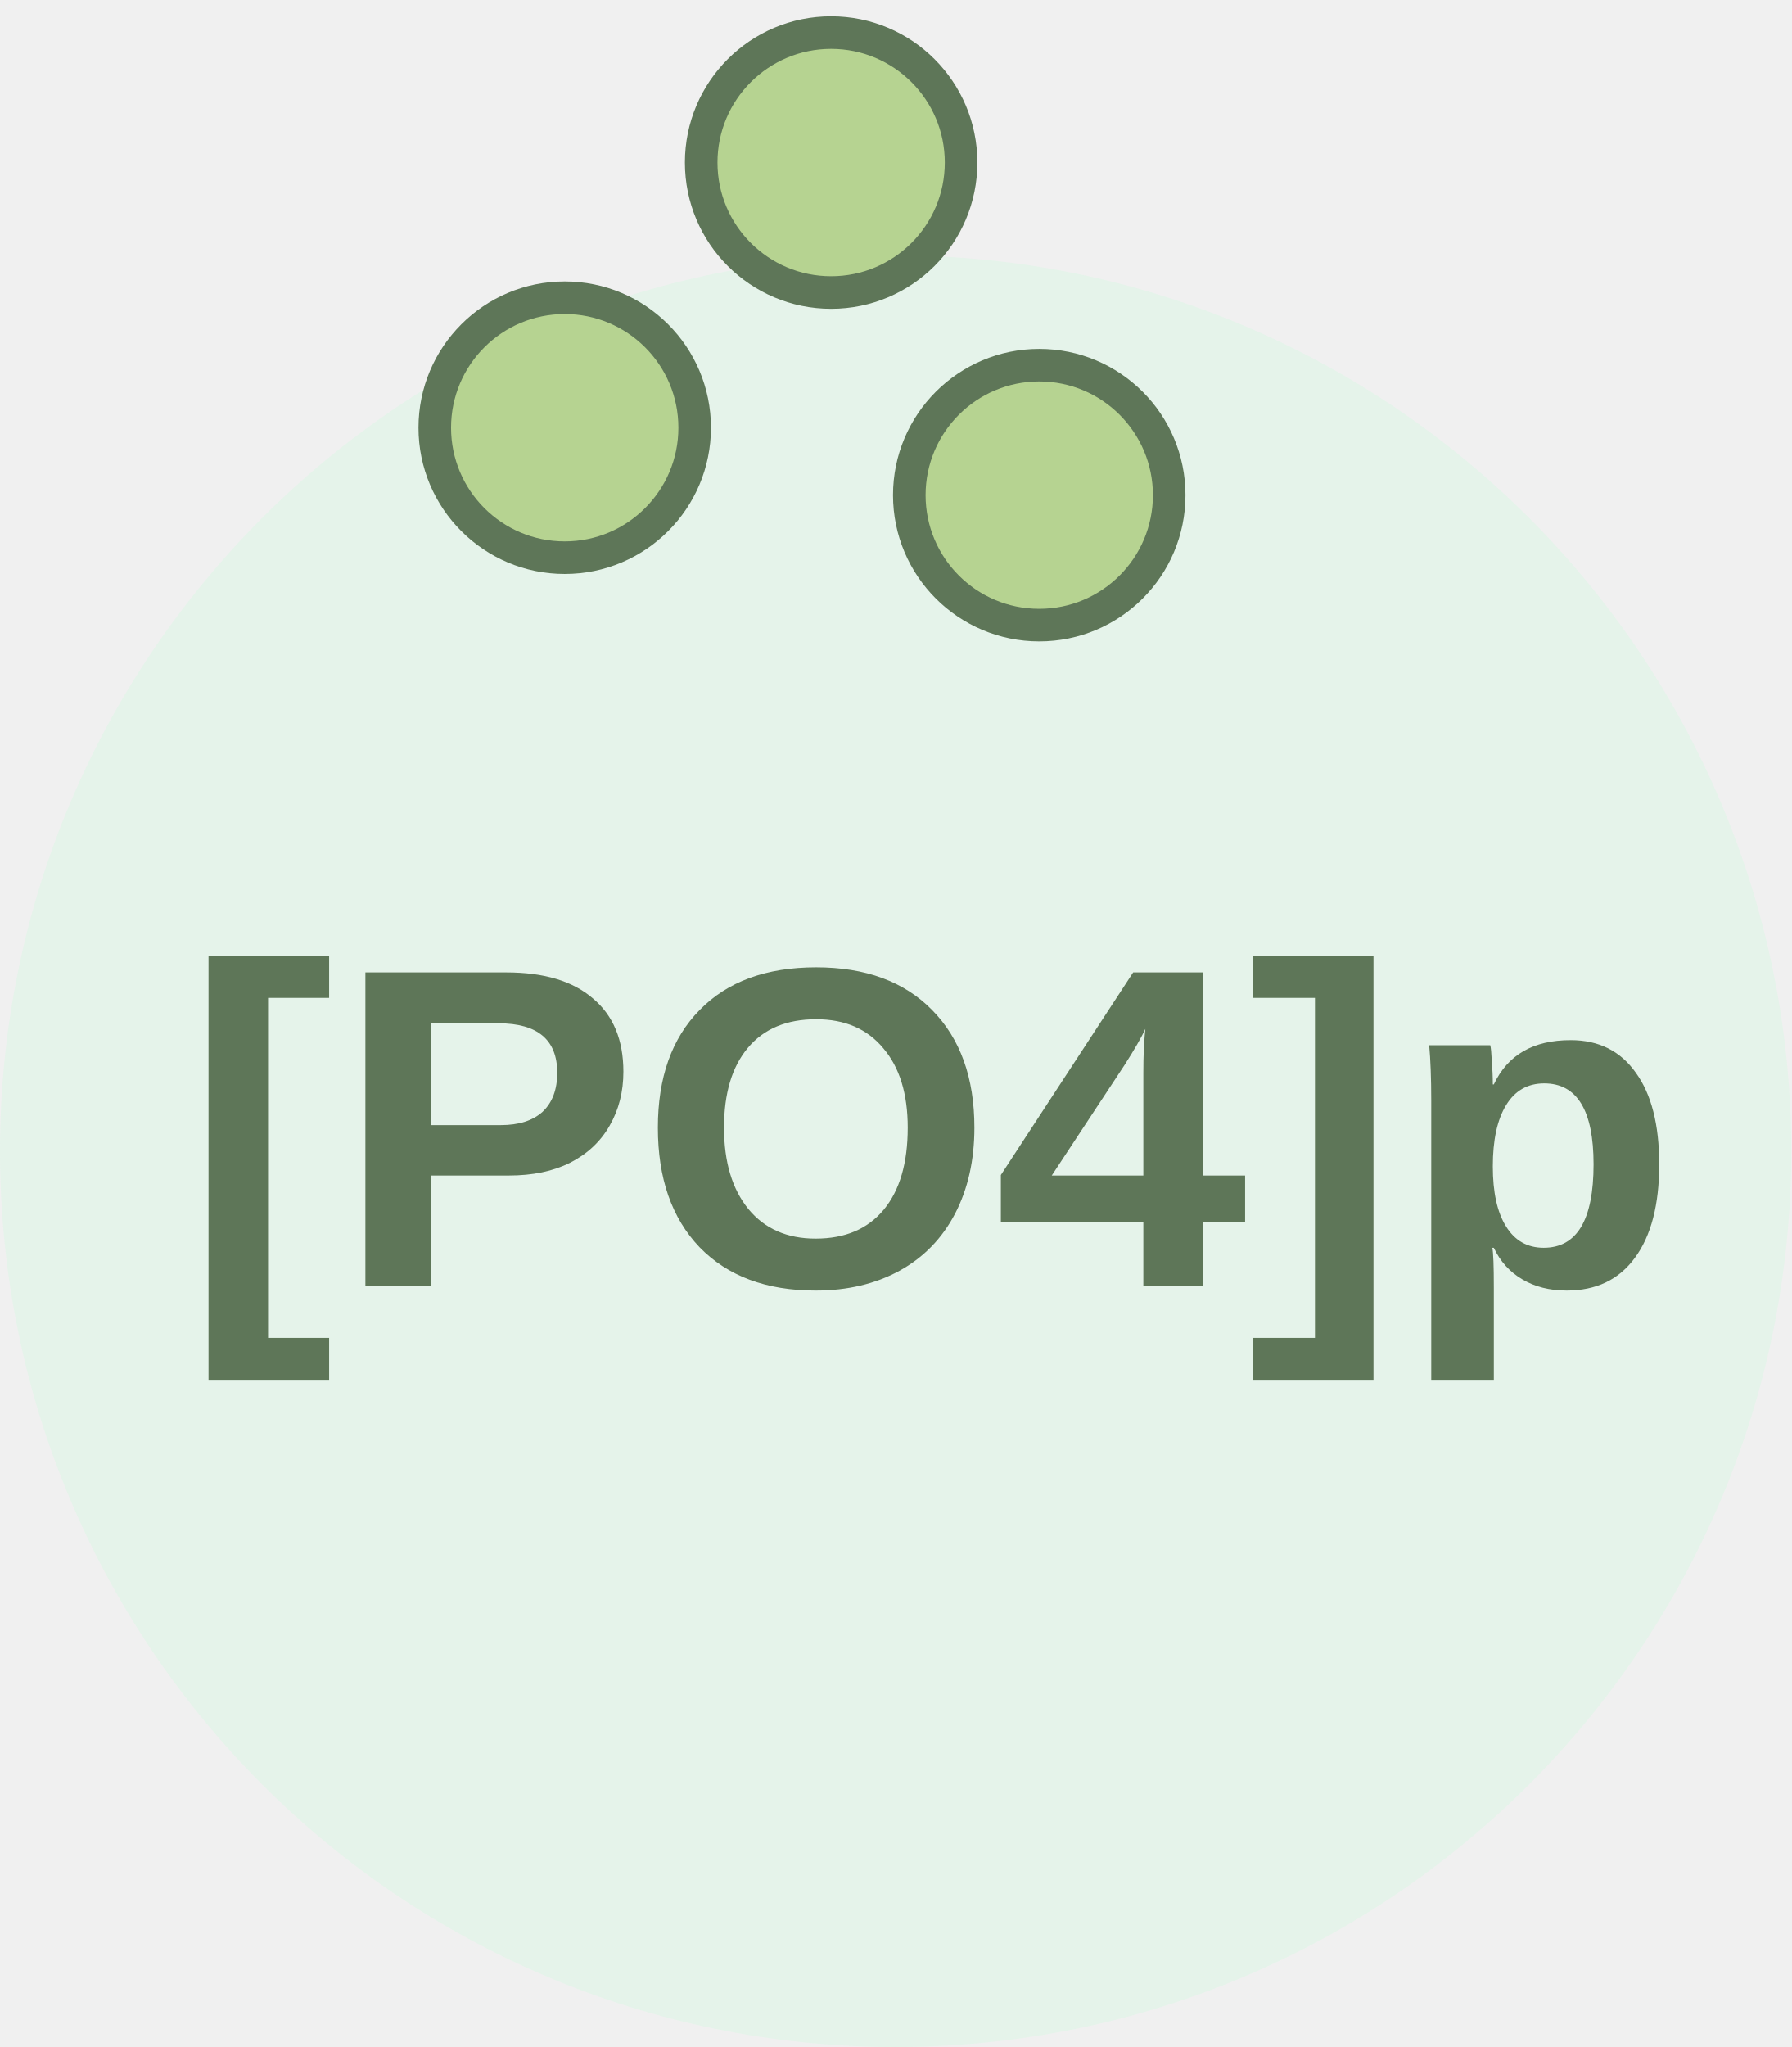
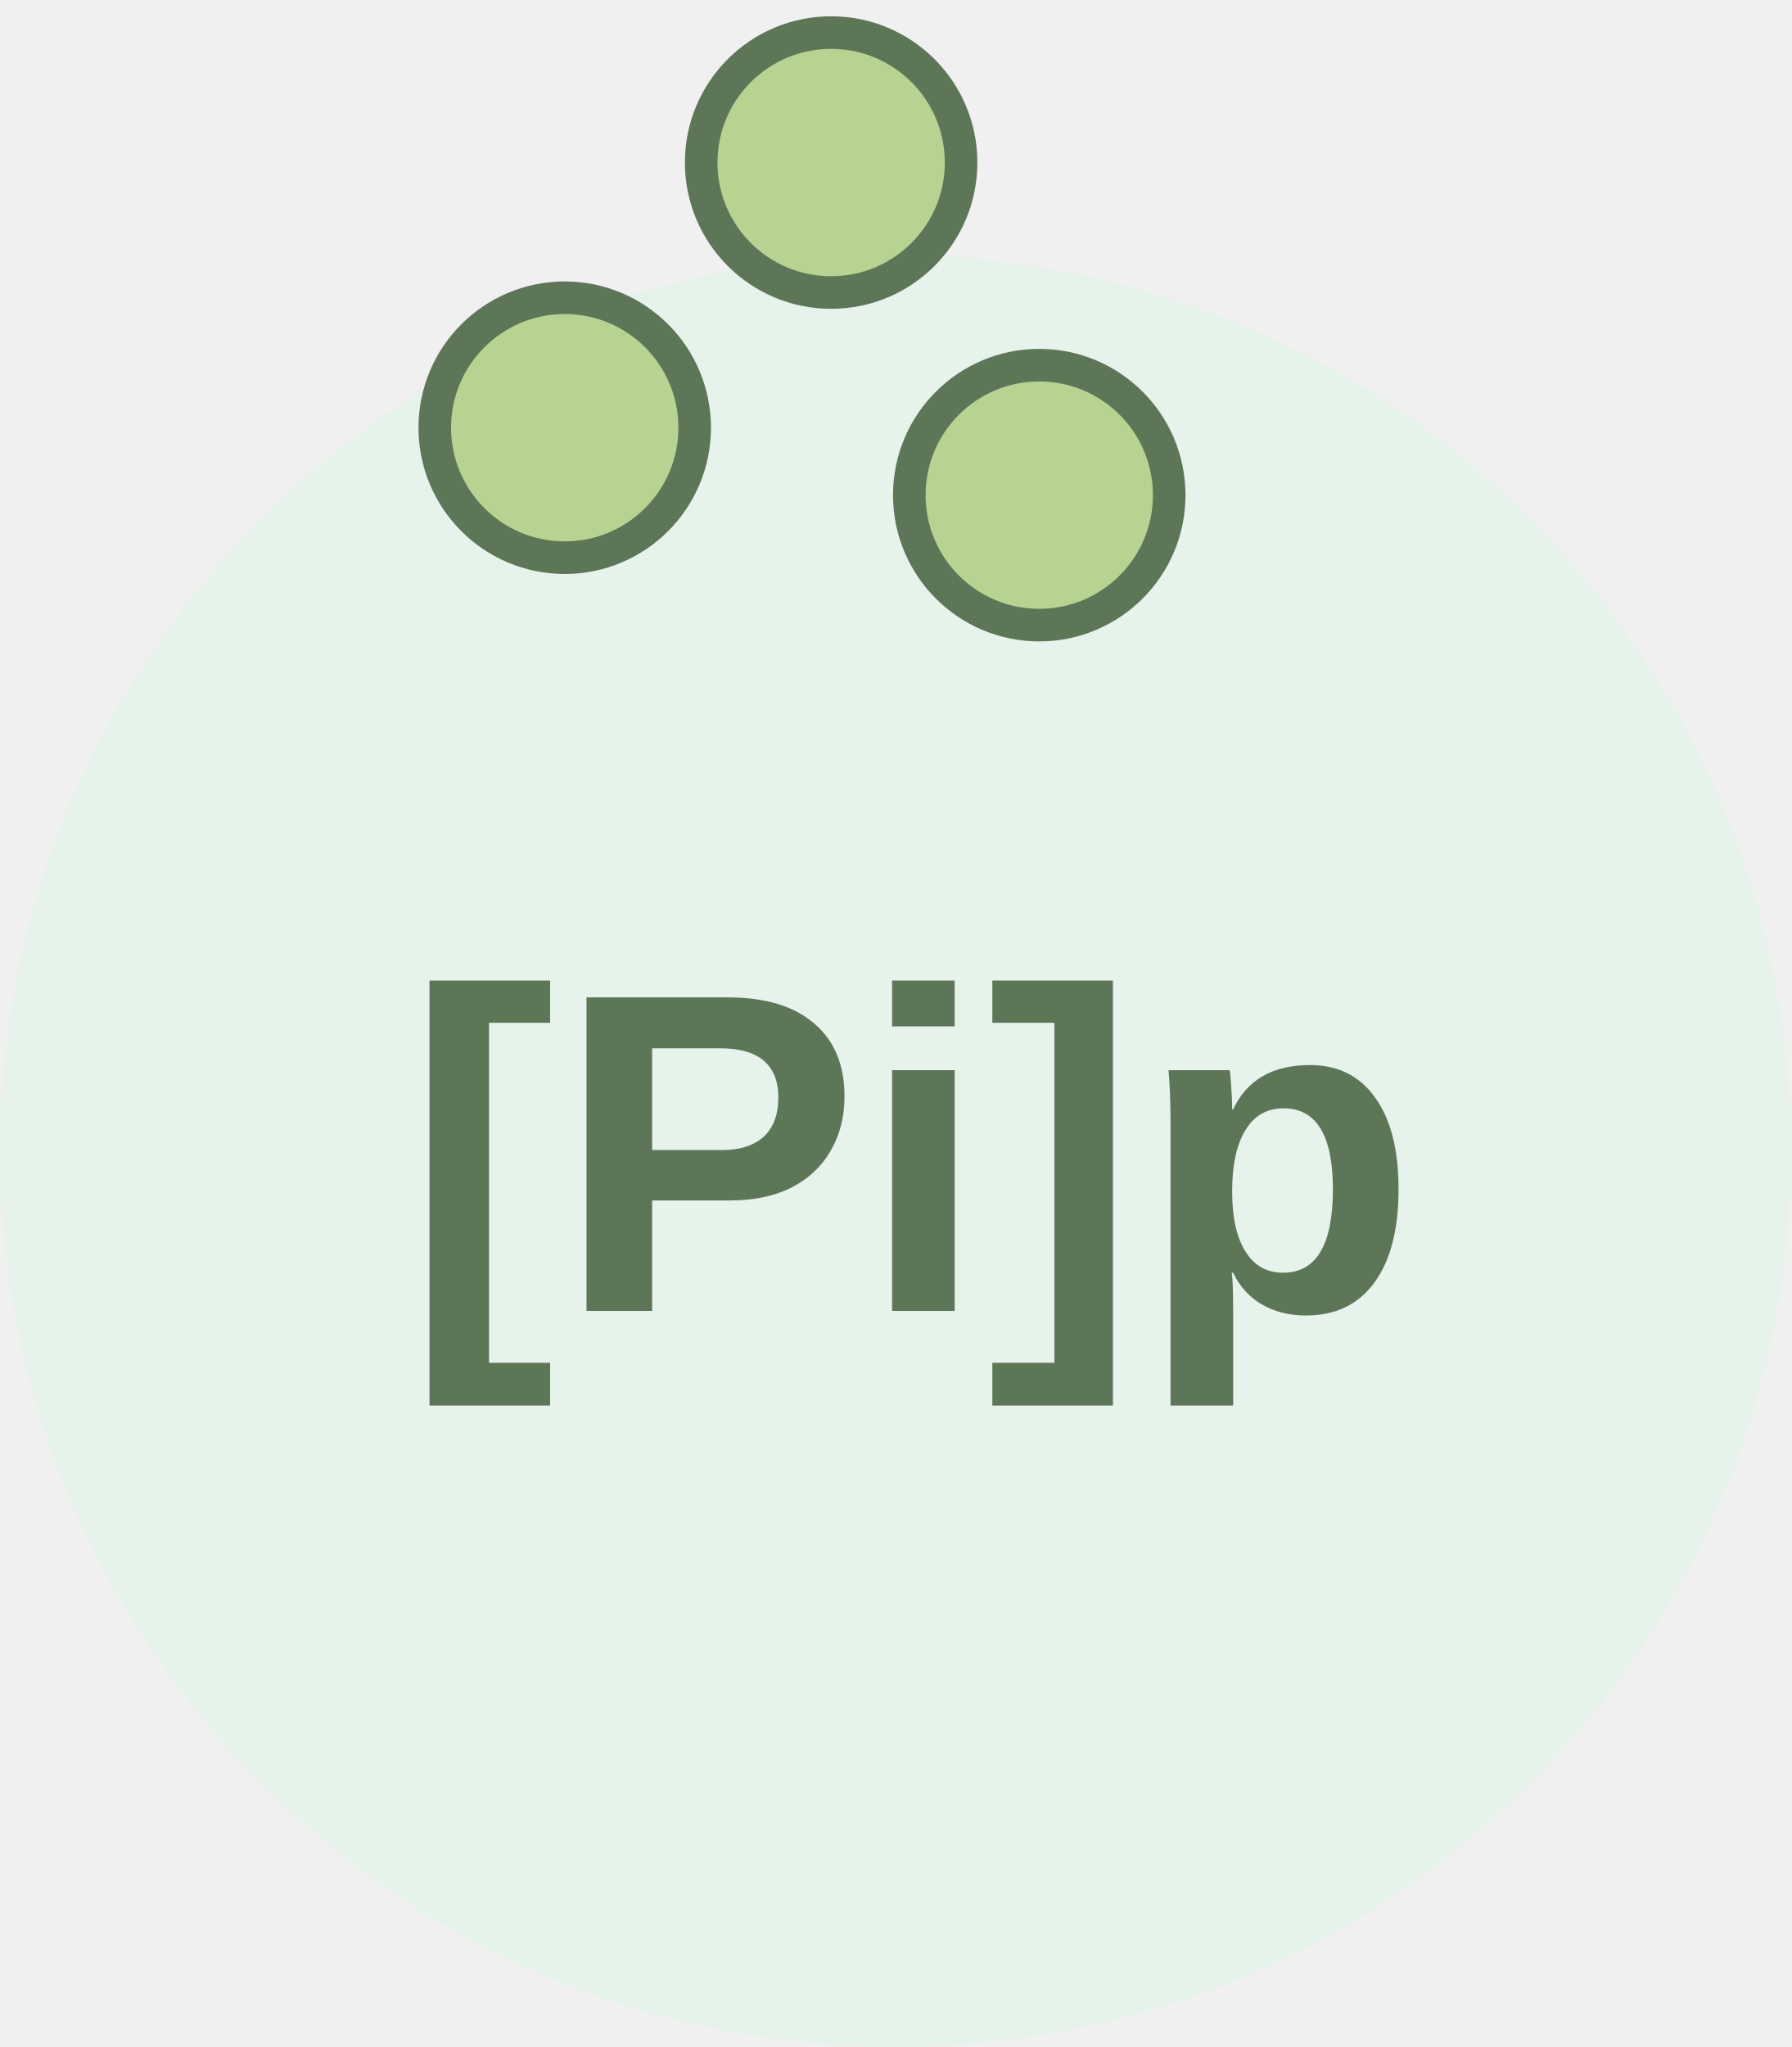
<svg xmlns="http://www.w3.org/2000/svg" xmlns:xlink="http://www.w3.org/1999/xlink" viewBox="268.773 294.812 55 62.84" width="55" height="62.84">
  <defs>
    <symbol id="Neues_Symbol_1" data-name="Neues Symbol 1" viewBox="0 0 55 55">
      <circle class="cls-4" cx="27.5" cy="27.5" r="27.5" />
    </symbol>
    <style>.cls-1,.cls-15{fill:#eccbbd;}.cls-1,.cls-10,.cls-11,.cls-12,.cls-13,.cls-14,.cls-17,.cls-18,.cls-19,.cls-20,.cls-21,.cls-22,.cls-23,.cls-24,.cls-25,.cls-28,.cls-29,.cls-3,.cls-30,.cls-31,.cls-32,.cls-6,.cls-7,.cls-8{stroke:#ae5536;}.cls-1,.cls-10,.cls-11,.cls-12,.cls-13,.cls-14,.cls-17,.cls-18,.cls-20,.cls-21,.cls-22,.cls-23,.cls-24,.cls-25,.cls-28,.cls-29,.cls-3,.cls-30,.cls-31,.cls-32,.cls-33,.cls-6,.cls-7,.cls-8{stroke-linecap:round;}.cls-1,.cls-10,.cls-11,.cls-12,.cls-13,.cls-14,.cls-17,.cls-18,.cls-19,.cls-20,.cls-21,.cls-22,.cls-23,.cls-24,.cls-25,.cls-28,.cls-29,.cls-3,.cls-30,.cls-31,.cls-32,.cls-33,.cls-6,.cls-8{stroke-linejoin:round;}.cls-1,.cls-10,.cls-12,.cls-13,.cls-14,.cls-18,.cls-19,.cls-20,.cls-25,.cls-3,.cls-30,.cls-31,.cls-32,.cls-6,.cls-8{stroke-width:2px;}.cls-11,.cls-18,.cls-2,.cls-7{fill:none;}.cls-17,.cls-3,.cls-9{fill:#fff;}.cls-4{fill:#e5f3ea;}.cls-5{fill:#faf1ce;}.cls-6{fill:#f0f7f9;}.cls-7{stroke-miterlimit:10;}.cls-8{fill:#f6e6a7;}.cls-10{fill:#e3ecc1;}.cls-12{fill:#d5a696;}.cls-13{fill:#f4e297;}.cls-14{fill:#f8eec2;}.cls-16{clip-path:url(#clip-path);}.cls-19{fill:#f3e0d8;}.cls-20{fill:#e0eef2;}.cls-21{fill:#d4e9ed;}.cls-22{fill:#efd4c9;}.cls-23{fill:#e0eabb;}.cls-24{fill:#f8ecba;}.cls-25{fill:#f1d9d0;}.cls-26{clip-path:url(#clip-path-2);}.cls-27{clip-path:url(#clip-path-3);}.cls-28{fill:#cae3e9;}.cls-29{fill:#ebf4f7;}.cls-30{fill:#ebd4cd;}.cls-31{fill:#b5d8e1;}.cls-32{fill:#e3b4a1;}.cls-33{fill:#b6d391;stroke:#5e7658;}.cls-34,.cls-35{font-size:14px;font-family:Arial-BoldMT, Arial;font-weight:700;}.cls-35{fill:#5e7658;}</style>
  </defs>
  <use width="55" height="55" transform="matrix(1, 0, 0, 1, 268.7726, 302.6521)" xlink:href="#Neues_Symbol_1" />
  <circle class="cls-33" cx="415.58" cy="177.58" r="3.99" transform="matrix(1, 0, 0, 1.000004, -114.8974, 132.4314)" />
  <circle class="cls-33" cx="401.01" cy="175.51" r="3.99" transform="matrix(1, 0, 0, 1.000004, -114.8974, 132.4314)" />
  <circle class="cls-33" cx="409.19" cy="166.37" r="3.99" transform="matrix(1, 0, 0, 0.999996, -114.8974, 133.4327)" />
-   <text class="cls-35" style="white-space: pre; font-size: 14px;" x="274.396" y="334.29">[PO4]p</text>
+   <text class="cls-35" style="white-space: pre; font-size: 14px;" x="281.18" y="335.053">[Pi]p</text>
+   <text x="355.527" y="329.243" style="white-space: pre; fill: rgb(51, 51, 51); font-size: 24px;"> </text>
</svg>
